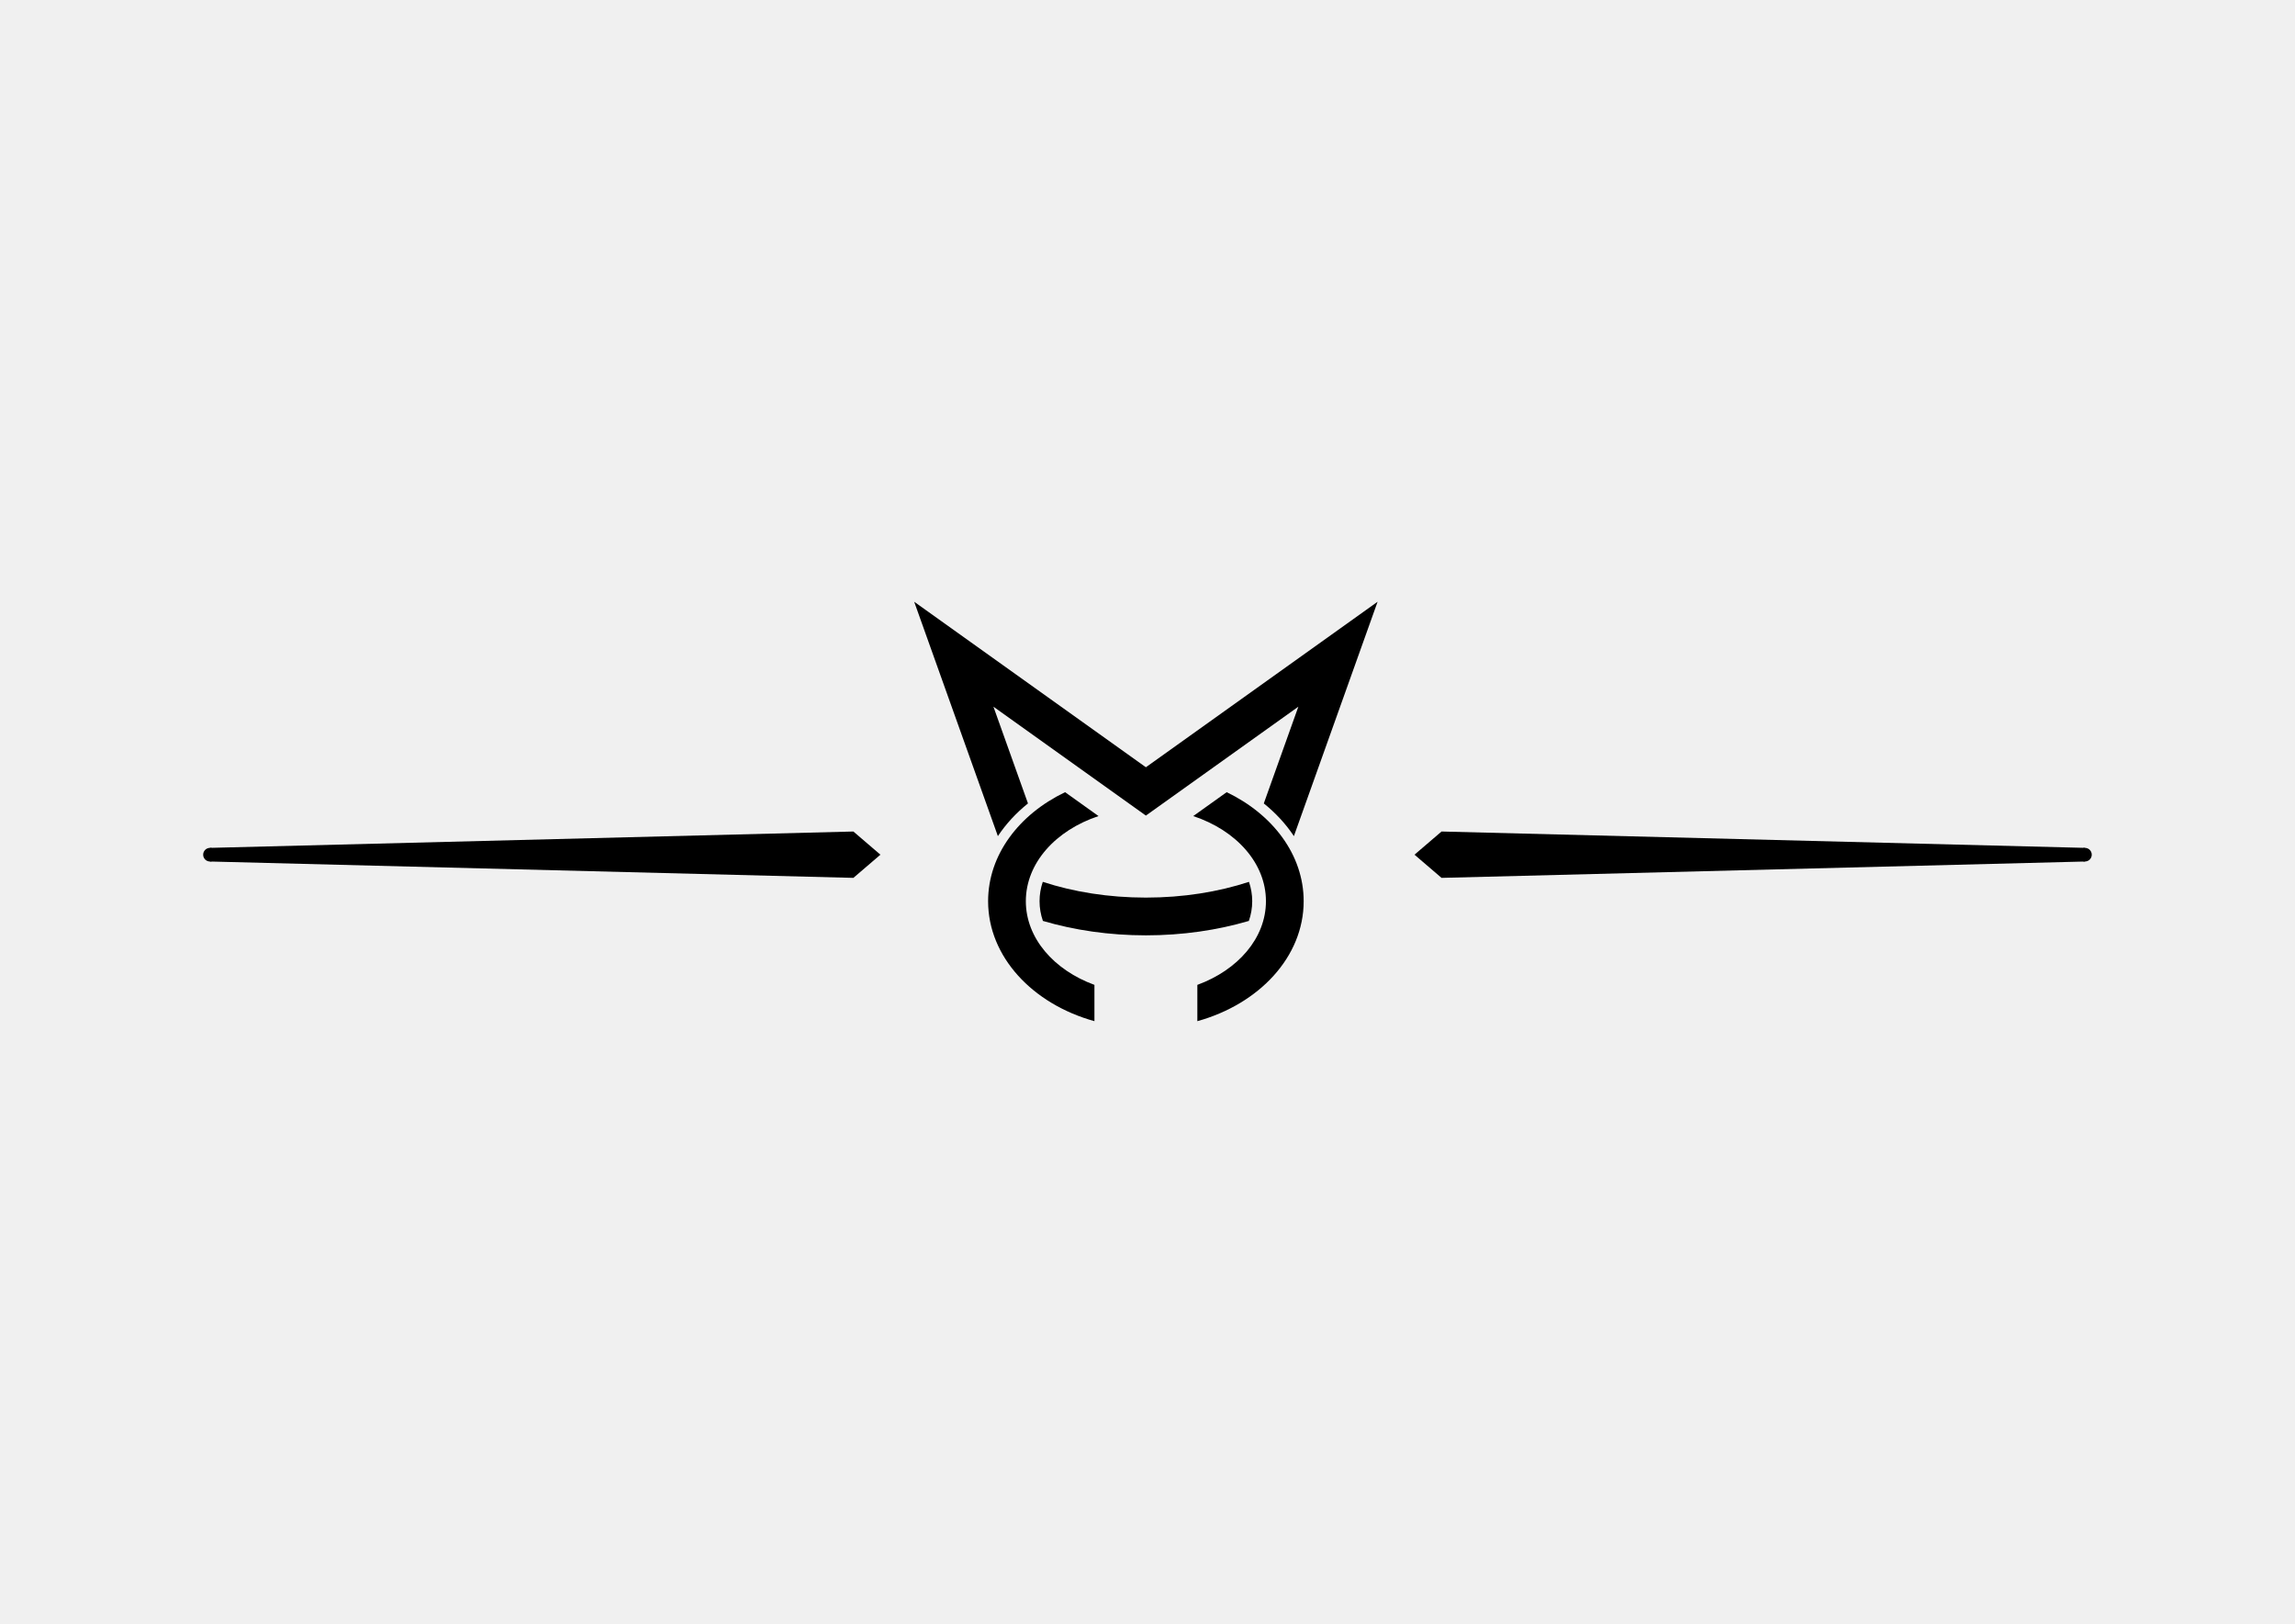
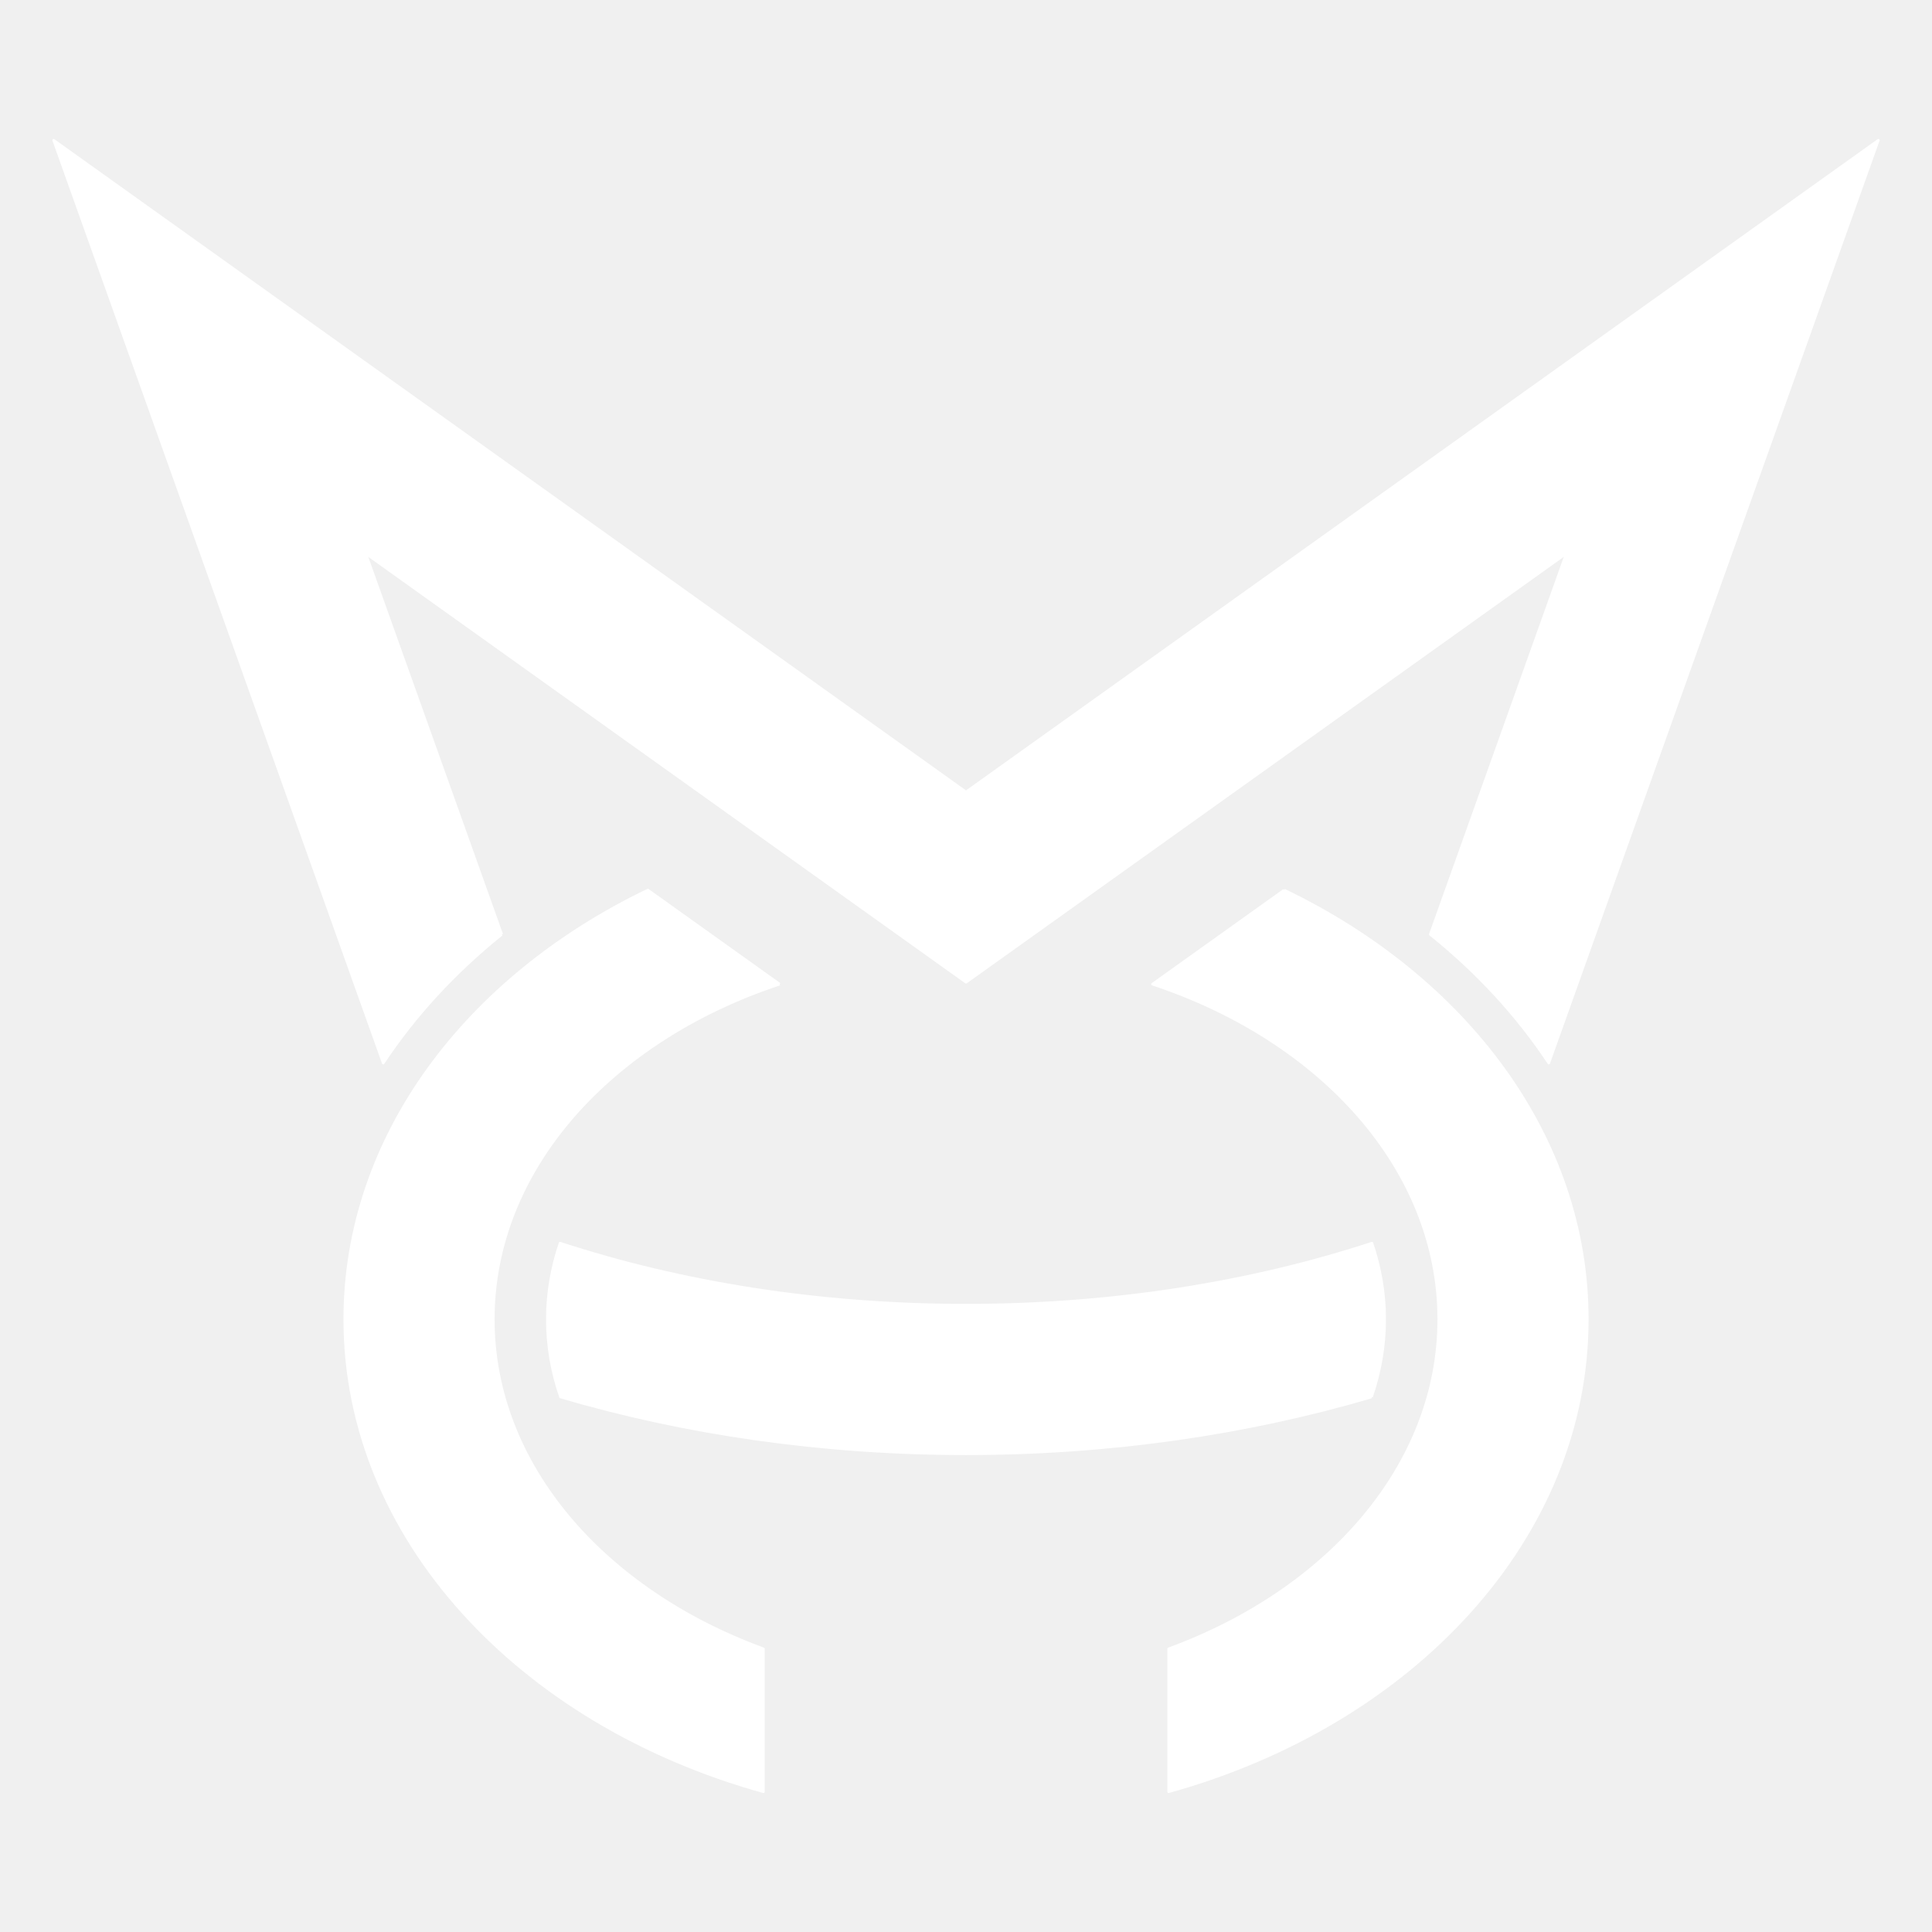
- <svg xmlns="http://www.w3.org/2000/svg" width="100%" height="100%" viewBox="0 0 3508 2481" version="1.1" xml:space="preserve" style="fill-rule:evenodd;clip-rule:evenodd;stroke-linejoin:round;stroke-miterlimit:2;">
-   <g id="Laag-1" transform="matrix(3.69924,0,0,3.69924,196.493,139.141)">
-     <g transform="matrix(1,0,0,1,371.647,224.529)">
-       <path d="M0,69.826L-14.275,29.853L48.721,74.849L111.719,29.853L97.441,69.826C102.363,73.783 106.566,78.33 109.875,83.334L144.461,-13.508L48.721,54.879L-47.02,-13.508L-12.436,83.334C-9.127,78.33 -4.922,73.783 0,69.826" style="fill-rule:nonzero;" />
+ <svg xmlns="http://www.w3.org/2000/svg" width="100%" height="100%" viewBox="0 0 750 750" version="1.1" xml:space="preserve" style="fill-rule:evenodd;clip-rule:evenodd;stroke-linejoin:round;stroke-miterlimit:2;">
+   <g id="Laag-1" transform="matrix(3.69924,0,0,3.69924,-1200.87,-780.617)">
+     <g transform="matrix(1,0,0,1,377.279,239.25)">
+       <path d="M0,69.826L-14.275,29.853L48.721,74.849L111.719,29.853L97.441,69.826C102.363,73.783 106.566,78.33 109.875,83.334L144.461,-13.508L48.721,54.879L-47.02,-13.508L-12.436,83.334C-9.127,78.33 -4.922,73.783 0,69.826" style="fill:white;fill-rule:nonzero;stroke:white;stroke-width:0.27px;" />
    </g>
-     <g transform="matrix(1,0,0,1,453.756,384.324)">
-       <path d="M0,-94.619L-13.82,-84.746C3.844,-78.89 16.219,-65.351 16.219,-49.574C16.219,-34.312 4.633,-21.137 -12.125,-14.996L-12.125,0C13.438,-7.094 31.809,-26.601 31.809,-49.574C31.809,-68.723 19.047,-85.465 0,-94.619M-52.953,-84.746L-66.775,-94.619C-85.824,-85.465 -98.584,-68.723 -98.584,-49.574C-98.584,-26.601 -80.213,-7.094 -54.648,0L-54.648,-14.996C-71.406,-21.137 -82.994,-34.312 -82.994,-49.574C-82.994,-65.351 -70.619,-78.89 -52.953,-84.746" style="fill-rule:nonzero;" />
+     <g transform="matrix(1,0,0,1,459.388,399.045)">
+       <path d="M0,-94.619L-13.82,-84.746C3.844,-78.89 16.219,-65.351 16.219,-49.574C16.219,-34.312 4.633,-21.137 -12.125,-14.996L-12.125,0C13.438,-7.094 31.809,-26.601 31.809,-49.574C31.809,-68.723 19.047,-85.465 0,-94.619M-52.953,-84.746L-66.775,-94.619C-85.824,-85.465 -98.584,-68.723 -98.584,-49.574C-98.584,-26.601 -80.213,-7.094 -54.648,0L-54.648,-14.996C-71.406,-21.137 -82.994,-34.312 -82.994,-49.574C-82.994,-65.351 -70.619,-78.89 -52.953,-84.746" style="fill:white;fill-rule:nonzero;stroke:white;stroke-width:0.27px;" />
    </g>
-     <g transform="matrix(1,0,0,1,462.92,332.711)">
-       <path d="M0,10.191C0.902,7.582 1.383,4.851 1.383,2.035C1.383,-0.723 0.914,-3.399 0.047,-5.957C-12.613,-1.805 -27.125,0.554 -42.553,0.554C-57.979,0.554 -72.492,-1.805 -85.154,-5.957C-86.023,-3.399 -86.49,-0.723 -86.49,2.035C-86.49,4.851 -86.01,7.582 -85.105,10.191C-72.1,14.015 -57.703,16.148 -42.553,16.148C-27.406,16.148 -13.008,14.015 0,10.191" style="fill-rule:nonzero;" />
-     </g>
-   </g>
-   <g id="Layer1" transform="matrix(1,0,0,1,114.822,-7.84594)">
-     <g transform="matrix(1,0,0,1,-73.82,31.3526)">
-       <path d="M2121.11,1282.88L3145.89,1282.88L3145.89,1272.46L2162.45,1247.45L2121.11,1282.88Z" />
-     </g>
-     <g transform="matrix(1,0,0,-1,-73.82,2597.11)">
-       <path d="M2121.11,1282.88L3145.89,1282.88L3145.89,1272.46L2162.45,1247.45L2121.11,1282.88Z" />
-     </g>
-     <g transform="matrix(1.31838,0,0,1.31838,-1222.75,-359.346)">
-       <circle cx="3257.66" cy="1269.42" r="7.901" />
-     </g>
-   </g>
-   <g id="Layer11" transform="matrix(-1,0,0,1,3393.05,-7.84594)">
-     <g transform="matrix(1,0,0,1,-73.82,31.3526)">
-       <path d="M2121.11,1282.88L3145.89,1282.88L3145.89,1272.46L2162.45,1247.45L2121.11,1282.88Z" />
-     </g>
-     <g transform="matrix(1,0,0,-1,-73.82,2597.11)">
-       <path d="M2121.11,1282.88L3145.89,1282.88L3145.89,1272.46L2162.45,1247.45L2121.11,1282.88Z" />
-     </g>
-     <g transform="matrix(1.31838,0,0,1.31838,-1222.75,-359.346)">
-       <circle cx="3257.66" cy="1269.42" r="7.901" />
+     <g transform="matrix(1,0,0,1,468.552,347.432)">
+       <path d="M0,10.191C0.902,7.582 1.383,4.851 1.383,2.035C1.383,-0.723 0.914,-3.399 0.047,-5.957C-12.613,-1.805 -27.125,0.554 -42.553,0.554C-57.979,0.554 -72.492,-1.805 -85.154,-5.957C-86.023,-3.399 -86.49,-0.723 -86.49,2.035C-86.49,4.851 -86.01,7.582 -85.105,10.191C-72.1,14.015 -57.703,16.148 -42.553,16.148C-27.406,16.148 -13.008,14.015 0,10.191" style="fill:white;fill-rule:nonzero;stroke:white;stroke-width:0.27px;" />
    </g>
  </g>
</svg>
